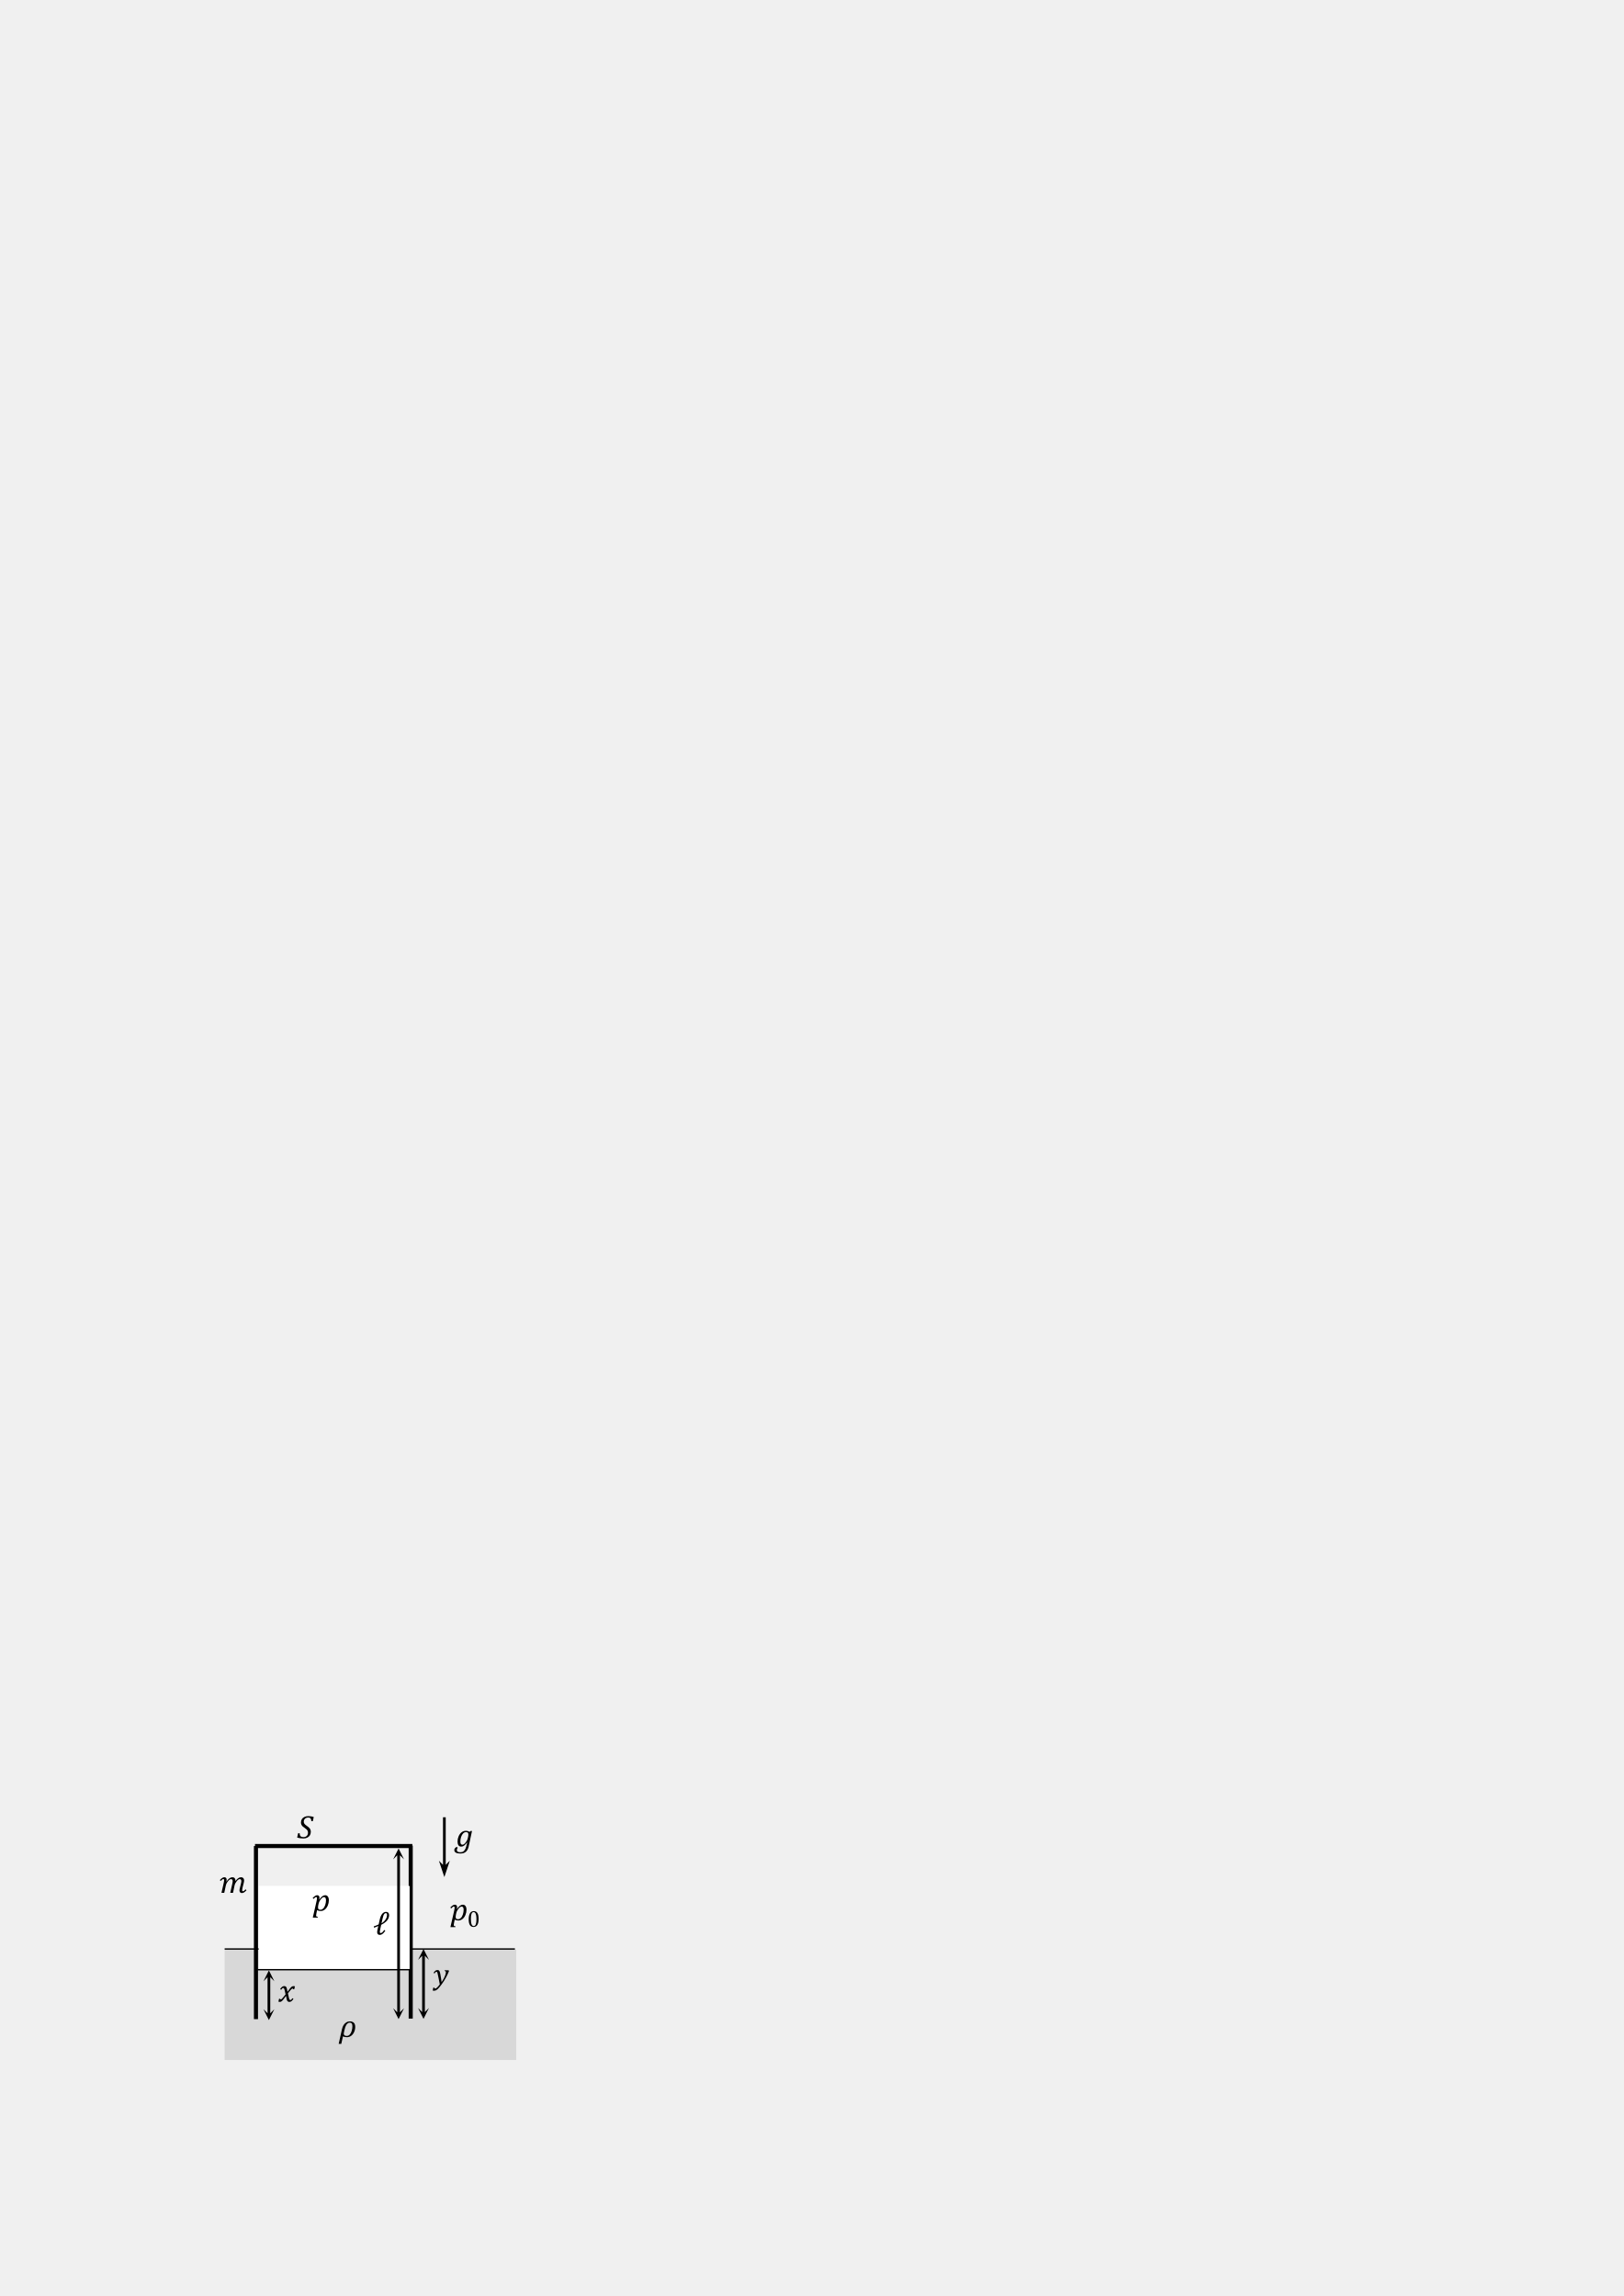
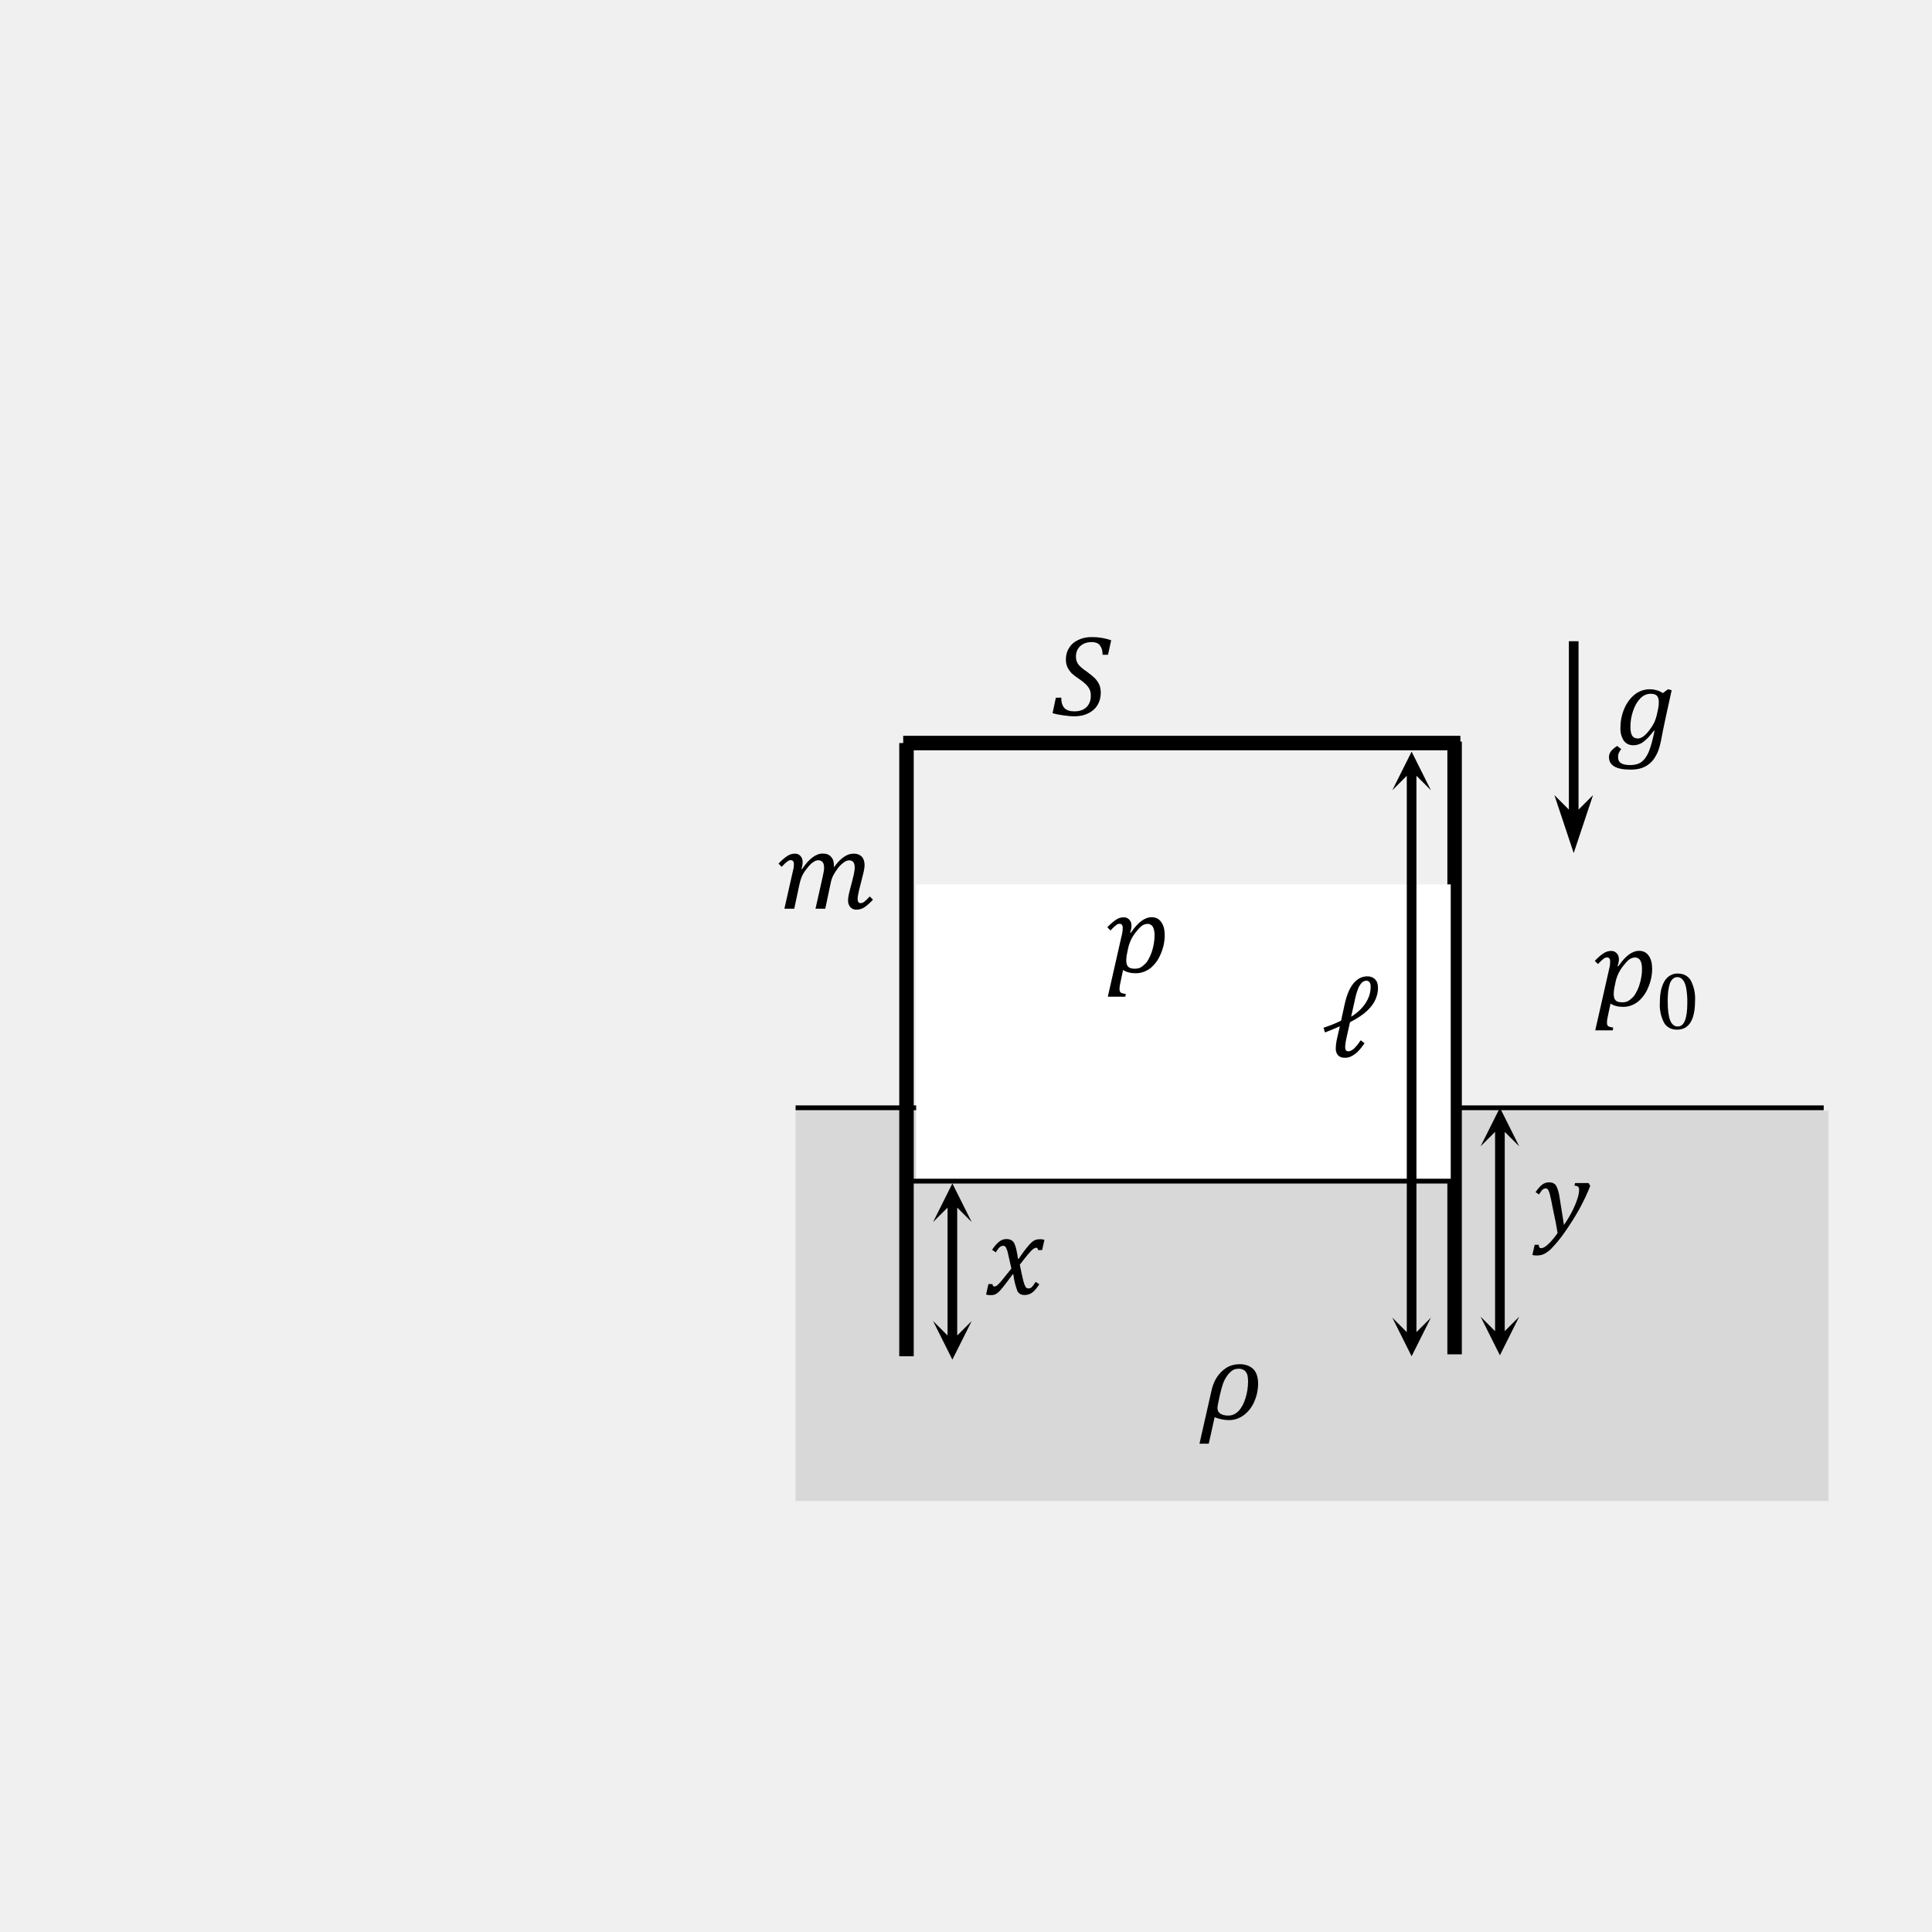
- <svg xmlns="http://www.w3.org/2000/svg" xmlns:xlink="http://www.w3.org/1999/xlink" width="595.32" height="841.92" viewBox="0 0 595.32 841.92">
+ <svg xmlns="http://www.w3.org/2000/svg" xmlns:xlink="http://www.w3.org/1999/xlink" width="200" height="200" viewBox="0 0 200 200">
  <defs>
-     <g>
-       <g id="glyph-9-5">
-         <path d="M 1.438 0.5 C 1.363 0.594 1.301 0.68 1.25 0.766 C 1.195 0.859 1.16 0.945 1.141 1.031 C 1.117 1.113 1.109 1.207 1.109 1.312 C 1.109 1.613 1.211 1.828 1.422 1.953 C 1.629 2.086 1.945 2.156 2.375 2.156 C 2.852 2.156 3.238 2.047 3.531 1.828 C 3.82 1.617 4.07 1.273 4.281 0.797 C 4.488 0.316 4.691 -0.41 4.891 -1.391 L 4.812 -1.406 C 4.426 -0.883 4.07 -0.504 3.75 -0.266 C 3.426 -0.023 3.078 0.094 2.703 0.094 C 2.273 0.094 1.941 -0.066 1.703 -0.391 C 1.473 -0.711 1.359 -1.172 1.359 -1.766 C 1.359 -2.43 1.488 -3.07 1.75 -3.688 C 2.008 -4.301 2.367 -4.789 2.828 -5.156 C 3.297 -5.52 3.816 -5.703 4.391 -5.703 C 4.641 -5.703 4.875 -5.672 5.094 -5.609 C 5.312 -5.555 5.531 -5.457 5.75 -5.312 L 6.281 -5.703 L 6.656 -5.609 L 6.062 -2.875 C 6.02 -2.688 5.922 -2.207 5.766 -1.438 C 5.609 -0.613 5.477 -0.031 5.375 0.312 C 5.281 0.656 5.156 0.961 5 1.234 C 4.852 1.516 4.66 1.758 4.422 1.969 C 4.191 2.176 3.91 2.336 3.578 2.453 C 3.242 2.566 2.848 2.625 2.391 2.625 C 0.91 2.625 0.172 2.191 0.172 1.328 C 0.172 1.109 0.238 0.91 0.375 0.734 C 0.508 0.555 0.723 0.367 1.016 0.172 Z M 3.125 -0.609 C 3.32 -0.609 3.52 -0.676 3.719 -0.812 C 3.914 -0.945 4.125 -1.16 4.344 -1.453 C 4.57 -1.754 4.75 -2.039 4.875 -2.312 C 5 -2.582 5.102 -2.914 5.188 -3.312 C 5.281 -3.719 5.328 -4.066 5.328 -4.359 C 5.328 -4.672 5.258 -4.895 5.125 -5.031 C 5 -5.164 4.785 -5.234 4.484 -5.234 C 4.086 -5.234 3.727 -5.07 3.406 -4.75 C 3.094 -4.426 2.844 -3.988 2.656 -3.438 C 2.477 -2.895 2.391 -2.352 2.391 -1.812 C 2.391 -1.406 2.445 -1.102 2.562 -0.906 C 2.688 -0.707 2.875 -0.609 3.125 -0.609 Z M 3.125 -0.609 " />
-       </g>
-       <g id="glyph-9-11">
-         <path d="M 2.797 -2.656 C 2.734 -2.957 2.672 -3.25 2.609 -3.531 C 2.547 -3.82 2.484 -4.086 2.422 -4.328 C 2.359 -4.578 2.301 -4.738 2.25 -4.812 C 2.207 -4.895 2.16 -4.945 2.109 -4.969 C 2.066 -5 2.008 -5.016 1.938 -5.016 C 1.852 -5.016 1.773 -4.992 1.703 -4.953 C 1.641 -4.922 1.566 -4.859 1.484 -4.766 C 1.41 -4.68 1.312 -4.539 1.188 -4.344 L 0.797 -4.594 C 1.047 -4.969 1.285 -5.242 1.516 -5.422 C 1.742 -5.609 2.008 -5.703 2.312 -5.703 C 2.438 -5.703 2.539 -5.688 2.625 -5.656 C 2.719 -5.633 2.801 -5.594 2.875 -5.531 C 2.945 -5.477 3.008 -5.406 3.062 -5.312 C 3.113 -5.227 3.164 -5.109 3.219 -4.953 C 3.27 -4.797 3.316 -4.602 3.359 -4.375 C 3.41 -4.145 3.453 -3.906 3.484 -3.656 L 3.547 -3.656 C 3.922 -4.188 4.203 -4.57 4.391 -4.812 C 4.586 -5.062 4.754 -5.242 4.891 -5.359 C 5.023 -5.484 5.148 -5.566 5.266 -5.609 C 5.391 -5.66 5.555 -5.688 5.766 -5.688 C 5.941 -5.688 6.094 -5.664 6.219 -5.625 L 5.984 -4.562 L 5.562 -4.562 C 5.539 -4.727 5.473 -4.812 5.359 -4.812 C 5.328 -4.812 5.289 -4.801 5.25 -4.781 C 5.207 -4.77 5.156 -4.742 5.094 -4.703 C 5.039 -4.672 4.957 -4.598 4.844 -4.484 C 4.738 -4.367 4.617 -4.227 4.484 -4.062 C 4.348 -3.906 4.207 -3.734 4.062 -3.547 L 3.672 -3.047 C 3.742 -2.672 3.812 -2.348 3.875 -2.078 C 3.938 -1.805 3.988 -1.578 4.031 -1.391 C 4.082 -1.211 4.125 -1.07 4.156 -0.969 C 4.195 -0.863 4.238 -0.785 4.281 -0.734 C 4.32 -0.68 4.363 -0.645 4.406 -0.625 C 4.457 -0.602 4.516 -0.594 4.578 -0.594 C 4.68 -0.594 4.781 -0.629 4.875 -0.703 C 4.977 -0.785 5.125 -0.973 5.312 -1.266 L 5.688 -1.016 C 5.414 -0.609 5.172 -0.32 4.953 -0.156 C 4.734 0.008 4.469 0.094 4.156 0.094 C 3.988 0.094 3.848 0.062 3.734 0 C 3.617 -0.062 3.516 -0.156 3.422 -0.281 C 3.336 -0.414 3.266 -0.625 3.203 -0.906 C 3.078 -1.406 3.004 -1.789 2.984 -2.062 L 2.922 -2.062 C 2.504 -1.477 2.191 -1.055 1.984 -0.797 C 1.785 -0.547 1.617 -0.359 1.484 -0.234 C 1.359 -0.117 1.234 -0.035 1.109 0.016 C 0.992 0.066 0.832 0.094 0.625 0.094 C 0.445 0.094 0.297 0.066 0.172 0.016 L 0.406 -1.047 L 0.828 -1.047 C 0.848 -0.879 0.914 -0.797 1.031 -0.797 C 1.082 -0.797 1.141 -0.812 1.203 -0.844 C 1.266 -0.875 1.348 -0.941 1.453 -1.047 C 1.566 -1.16 1.723 -1.336 1.922 -1.578 C 2.129 -1.816 2.422 -2.176 2.797 -2.656 Z M 2.797 -2.656 " />
-       </g>
-       <g id="glyph-9-26">
-         <path d="M 1 -1.828 C 1 -1.348 1.109 -0.988 1.328 -0.75 C 1.555 -0.52 1.898 -0.406 2.359 -0.406 C 2.891 -0.406 3.305 -0.551 3.609 -0.844 C 3.91 -1.133 4.062 -1.535 4.062 -2.047 C 4.062 -2.285 4.02 -2.492 3.938 -2.672 C 3.852 -2.859 3.727 -3.035 3.562 -3.203 C 3.395 -3.367 3.148 -3.562 2.828 -3.781 C 2.535 -3.969 2.289 -4.156 2.094 -4.344 C 1.906 -4.539 1.754 -4.754 1.641 -4.984 C 1.535 -5.223 1.484 -5.484 1.484 -5.766 C 1.484 -6.234 1.594 -6.641 1.812 -6.984 C 2.031 -7.336 2.344 -7.609 2.75 -7.797 C 3.156 -7.992 3.625 -8.094 4.156 -8.094 C 4.52 -8.094 4.852 -8.066 5.156 -8.016 C 5.469 -7.973 5.805 -7.891 6.172 -7.766 L 5.844 -6.266 L 5.281 -6.266 C 5.27 -6.598 5.219 -6.859 5.125 -7.047 C 5.039 -7.234 4.922 -7.367 4.766 -7.453 C 4.609 -7.535 4.395 -7.578 4.125 -7.578 C 3.801 -7.578 3.516 -7.508 3.266 -7.375 C 3.023 -7.238 2.836 -7.055 2.703 -6.828 C 2.578 -6.609 2.516 -6.359 2.516 -6.078 C 2.516 -5.773 2.594 -5.516 2.75 -5.297 C 2.906 -5.078 3.203 -4.816 3.641 -4.516 C 4.016 -4.254 4.301 -4.02 4.5 -3.812 C 4.707 -3.602 4.859 -3.379 4.953 -3.141 C 5.047 -2.91 5.094 -2.641 5.094 -2.328 C 5.094 -1.848 4.977 -1.422 4.75 -1.047 C 4.52 -0.68 4.195 -0.398 3.781 -0.203 C 3.375 -0.004 2.906 0.094 2.375 0.094 C 2.008 0.094 1.617 0.062 1.203 0 C 0.785 -0.051 0.414 -0.125 0.094 -0.219 L 0.438 -1.828 Z M 1 -1.828 " />
-       </g>
-       <g id="glyph-9-30">
-         <path d="M 2.578 -4.109 C 2.941 -4.648 3.301 -5.051 3.656 -5.312 C 4.008 -5.57 4.367 -5.703 4.734 -5.703 C 5.109 -5.703 5.391 -5.594 5.578 -5.375 C 5.773 -5.164 5.875 -4.859 5.875 -4.453 L 5.875 -4.375 C 5.875 -4.344 5.875 -4.312 5.875 -4.281 C 6.207 -4.758 6.539 -5.113 6.875 -5.344 C 7.207 -5.582 7.555 -5.703 7.922 -5.703 C 8.273 -5.703 8.551 -5.598 8.75 -5.391 C 8.945 -5.18 9.047 -4.891 9.047 -4.516 C 9.047 -4.266 8.988 -3.914 8.875 -3.469 L 8.484 -1.922 C 8.379 -1.504 8.328 -1.207 8.328 -1.031 C 8.328 -0.875 8.352 -0.758 8.406 -0.688 C 8.457 -0.613 8.539 -0.578 8.656 -0.578 C 8.77 -0.578 8.891 -0.625 9.016 -0.719 C 9.148 -0.82 9.344 -1.004 9.594 -1.266 L 9.922 -0.938 C 9.586 -0.582 9.297 -0.32 9.047 -0.156 C 8.797 0.008 8.508 0.094 8.188 0.094 C 7.938 0.094 7.734 0.004 7.578 -0.172 C 7.422 -0.359 7.344 -0.594 7.344 -0.875 C 7.344 -1.125 7.41 -1.5 7.547 -2 L 7.797 -3 C 7.891 -3.375 7.953 -3.645 7.984 -3.812 C 8.016 -3.988 8.031 -4.133 8.031 -4.25 C 8.031 -4.52 7.984 -4.711 7.891 -4.828 C 7.805 -4.953 7.66 -5.016 7.453 -5.016 C 7.285 -5.016 7.109 -4.953 6.922 -4.828 C 6.734 -4.703 6.535 -4.508 6.328 -4.25 C 6.129 -3.988 5.961 -3.734 5.828 -3.484 C 5.691 -3.234 5.586 -2.926 5.516 -2.562 L 4.984 0 L 3.969 0 L 4.641 -2.984 C 4.723 -3.336 4.781 -3.602 4.812 -3.781 C 4.844 -3.957 4.859 -4.109 4.859 -4.234 C 4.859 -4.516 4.805 -4.711 4.703 -4.828 C 4.598 -4.953 4.441 -5.016 4.234 -5.016 C 4.086 -5.016 3.922 -4.953 3.734 -4.828 C 3.547 -4.703 3.344 -4.504 3.125 -4.234 C 2.906 -3.961 2.734 -3.703 2.609 -3.453 C 2.492 -3.203 2.395 -2.895 2.312 -2.531 L 1.766 0 L 0.75 0 L 1.594 -3.719 C 1.688 -4.094 1.734 -4.379 1.734 -4.578 C 1.734 -4.734 1.707 -4.848 1.656 -4.922 C 1.602 -4.992 1.52 -5.031 1.406 -5.031 C 1.289 -5.031 1.164 -4.977 1.031 -4.875 C 0.895 -4.781 0.707 -4.602 0.469 -4.344 L 0.141 -4.672 C 0.484 -5.023 0.781 -5.285 1.031 -5.453 C 1.281 -5.617 1.551 -5.703 1.844 -5.703 C 2.094 -5.703 2.285 -5.617 2.422 -5.453 C 2.566 -5.297 2.641 -5.086 2.641 -4.828 C 2.641 -4.609 2.598 -4.379 2.516 -4.141 Z M 2.578 -4.109 " />
-       </g>
-       <g id="glyph-9-31">
-         <path d="M 1.656 -0.219 L 1.047 2.531 L 0.094 2.531 L 1.281 -2.766 C 1.414 -3.391 1.613 -3.91 1.875 -4.328 C 2.145 -4.754 2.477 -5.086 2.875 -5.328 C 3.281 -5.578 3.75 -5.703 4.281 -5.703 C 4.656 -5.703 4.988 -5.625 5.281 -5.469 C 5.57 -5.312 5.789 -5.086 5.938 -4.797 C 6.082 -4.504 6.156 -4.145 6.156 -3.719 C 6.156 -3.051 6.023 -2.422 5.766 -1.828 C 5.504 -1.234 5.141 -0.766 4.672 -0.422 C 4.211 -0.078 3.695 0.094 3.125 0.094 C 2.863 0.094 2.613 0.066 2.375 0.016 C 2.133 -0.023 1.895 -0.102 1.656 -0.219 Z M 2.203 -2.5 L 2 -1.547 C 1.988 -1.504 1.977 -1.441 1.969 -1.359 C 1.957 -1.285 1.953 -1.219 1.953 -1.156 C 1.953 -0.906 2.051 -0.711 2.25 -0.578 C 2.457 -0.441 2.734 -0.375 3.078 -0.375 C 3.484 -0.375 3.836 -0.535 4.141 -0.859 C 4.453 -1.18 4.691 -1.629 4.859 -2.203 C 5.035 -2.773 5.125 -3.348 5.125 -3.922 C 5.125 -4.172 5.098 -4.391 5.047 -4.578 C 4.992 -4.766 4.895 -4.922 4.75 -5.047 C 4.602 -5.172 4.395 -5.234 4.125 -5.234 C 3.977 -5.234 3.836 -5.207 3.703 -5.156 C 3.566 -5.102 3.426 -5.008 3.281 -4.875 C 3.133 -4.75 2.992 -4.578 2.859 -4.359 C 2.723 -4.148 2.602 -3.898 2.5 -3.609 C 2.395 -3.316 2.297 -2.945 2.203 -2.5 Z M 2.203 -2.5 " />
-       </g>
-       <g id="glyph-9-33">
-         <path d="M 1.609 -3.703 C 1.691 -4.055 1.734 -4.348 1.734 -4.578 C 1.734 -4.734 1.707 -4.848 1.656 -4.922 C 1.602 -4.992 1.52 -5.031 1.406 -5.031 C 1.289 -5.031 1.164 -4.977 1.031 -4.875 C 0.895 -4.781 0.707 -4.602 0.469 -4.344 L 0.141 -4.672 C 0.492 -5.035 0.789 -5.297 1.031 -5.453 C 1.281 -5.617 1.551 -5.703 1.844 -5.703 C 2.082 -5.703 2.273 -5.617 2.422 -5.453 C 2.566 -5.297 2.641 -5.086 2.641 -4.828 C 2.641 -4.609 2.594 -4.375 2.5 -4.125 L 2.578 -4.109 C 3.297 -5.172 4.016 -5.703 4.734 -5.703 C 5.16 -5.703 5.488 -5.535 5.719 -5.203 C 5.957 -4.879 6.078 -4.426 6.078 -3.844 C 6.078 -3.195 5.945 -2.562 5.688 -1.938 C 5.426 -1.312 5.066 -0.816 4.609 -0.453 C 4.148 -0.086 3.633 0.094 3.062 0.094 C 2.539 0.094 2.109 -0.02 1.766 -0.25 L 1.5 1.031 C 1.438 1.312 1.406 1.539 1.406 1.719 C 1.406 1.895 1.445 2.02 1.531 2.094 C 1.625 2.164 1.797 2.211 2.047 2.234 L 2 2.516 L 0.188 2.516 Z M 2.203 -2.047 C 2.16 -1.836 2.133 -1.676 2.125 -1.562 C 2.113 -1.457 2.109 -1.352 2.109 -1.25 C 2.109 -0.938 2.172 -0.711 2.297 -0.578 C 2.43 -0.441 2.66 -0.375 2.984 -0.375 C 3.18 -0.375 3.363 -0.41 3.531 -0.484 C 3.695 -0.566 3.852 -0.68 4 -0.828 C 4.156 -0.973 4.289 -1.148 4.406 -1.359 C 4.531 -1.578 4.641 -1.82 4.734 -2.094 C 4.836 -2.375 4.91 -2.66 4.953 -2.953 C 5.004 -3.254 5.031 -3.535 5.031 -3.797 C 5.031 -4.203 4.973 -4.504 4.859 -4.703 C 4.742 -4.91 4.562 -5.016 4.312 -5.016 C 4.113 -5.016 3.914 -4.945 3.719 -4.812 C 3.531 -4.676 3.32 -4.457 3.094 -4.156 C 2.863 -3.863 2.68 -3.57 2.547 -3.281 C 2.422 -2.988 2.32 -2.656 2.25 -2.281 Z M 2.203 -2.047 " />
-       </g>
-       <g id="glyph-9-34">
-         <path d="M 1.922 -3.172 C 1.484 -2.961 0.969 -2.75 0.375 -2.531 L 0.234 -3.016 C 0.859 -3.223 1.461 -3.469 2.047 -3.75 L 2.406 -5.406 C 2.625 -6.395 2.93 -7.129 3.328 -7.609 C 3.734 -8.098 4.207 -8.344 4.75 -8.344 C 5.008 -8.344 5.223 -8.285 5.391 -8.172 C 5.566 -8.066 5.691 -7.922 5.766 -7.734 C 5.836 -7.547 5.875 -7.336 5.875 -7.109 C 5.875 -6.742 5.789 -6.363 5.625 -5.969 C 5.457 -5.57 5.164 -5.176 4.75 -4.781 C 4.344 -4.395 3.75 -4 2.969 -3.594 L 2.594 -1.891 C 2.508 -1.504 2.469 -1.219 2.469 -1.031 C 2.469 -0.875 2.492 -0.758 2.547 -0.688 C 2.598 -0.613 2.68 -0.578 2.797 -0.578 C 2.898 -0.578 3 -0.602 3.094 -0.656 C 3.195 -0.707 3.301 -0.781 3.406 -0.875 C 3.508 -0.969 3.613 -1.082 3.719 -1.219 C 3.82 -1.352 3.941 -1.52 4.078 -1.719 L 4.484 -1.406 C 4.211 -1.031 3.977 -0.742 3.781 -0.547 C 3.582 -0.359 3.367 -0.203 3.141 -0.078 C 2.922 0.035 2.68 0.094 2.422 0.094 C 2.117 0.094 1.891 0.004 1.734 -0.172 C 1.578 -0.348 1.5 -0.586 1.5 -0.891 C 1.5 -1.191 1.551 -1.57 1.656 -2.031 Z M 3.094 -4.156 C 3.738 -4.551 4.234 -5.02 4.578 -5.562 C 4.93 -6.102 5.109 -6.672 5.109 -7.266 C 5.109 -7.461 5.07 -7.613 5 -7.719 C 4.926 -7.832 4.816 -7.891 4.672 -7.891 C 4.484 -7.891 4.316 -7.812 4.172 -7.656 C 4.035 -7.508 3.906 -7.285 3.781 -6.984 C 3.664 -6.68 3.555 -6.281 3.453 -5.781 Z M 3.094 -4.156 " />
-       </g>
-       <g id="glyph-14-4">
-         <path d="M 2.312 0.062 C 1.707 0.062 1.258 -0.172 0.969 -0.641 C 0.676 -1.109 0.531 -1.82 0.531 -2.781 C 0.531 -3.289 0.578 -3.734 0.672 -4.109 C 0.766 -4.484 0.891 -4.789 1.047 -5.031 C 1.211 -5.27 1.406 -5.445 1.625 -5.562 C 1.852 -5.688 2.102 -5.75 2.375 -5.75 C 2.977 -5.75 3.426 -5.516 3.719 -5.047 C 4.02 -4.578 4.172 -3.867 4.172 -2.922 C 4.172 -1.93 4.016 -1.188 3.703 -0.688 C 3.391 -0.188 2.926 0.062 2.312 0.062 Z M 1.344 -2.906 C 1.344 -2.008 1.426 -1.348 1.594 -0.922 C 1.758 -0.492 2.02 -0.281 2.375 -0.281 C 2.707 -0.281 2.957 -0.477 3.125 -0.875 C 3.289 -1.281 3.375 -1.898 3.375 -2.734 C 3.375 -3.367 3.332 -3.883 3.25 -4.281 C 3.164 -4.676 3.047 -4.957 2.891 -5.125 C 2.742 -5.301 2.566 -5.391 2.359 -5.391 C 2.172 -5.391 2.008 -5.332 1.875 -5.219 C 1.75 -5.102 1.645 -4.938 1.562 -4.719 C 1.488 -4.508 1.43 -4.25 1.391 -3.938 C 1.359 -3.633 1.344 -3.289 1.344 -2.906 Z M 1.344 -2.906 " />
-       </g>
-       <g id="glyph-15-0">
-         <path d="M 2.641 0.016 C 2.535 -0.617 2.391 -1.379 2.203 -2.266 C 2.016 -3.211 1.891 -3.801 1.828 -4.031 C 1.754 -4.301 1.676 -4.473 1.594 -4.547 C 1.539 -4.586 1.477 -4.609 1.406 -4.609 C 1.289 -4.609 1.18 -4.562 1.078 -4.469 C 0.984 -4.383 0.863 -4.223 0.719 -3.984 L 0.359 -4.219 C 0.609 -4.594 0.836 -4.852 1.047 -5 C 1.266 -5.156 1.508 -5.234 1.781 -5.234 C 1.926 -5.234 2.051 -5.211 2.156 -5.172 C 2.227 -5.148 2.301 -5.102 2.375 -5.031 C 2.445 -4.969 2.508 -4.875 2.562 -4.75 C 2.613 -4.633 2.66 -4.504 2.703 -4.359 C 2.742 -4.211 2.789 -4 2.844 -3.719 C 2.926 -3.258 3.008 -2.77 3.094 -2.25 C 3.176 -1.738 3.242 -1.266 3.297 -0.828 C 3.648 -1.336 3.945 -1.832 4.188 -2.312 C 4.426 -2.789 4.598 -3.207 4.703 -3.562 C 4.816 -3.914 4.875 -4.207 4.875 -4.438 C 4.875 -4.602 4.836 -4.719 4.766 -4.781 C 4.691 -4.844 4.566 -4.879 4.391 -4.891 L 4.453 -5.156 L 5.859 -5.156 L 6.016 -4.875 C 5.742 -4.133 5.375 -3.336 4.906 -2.484 C 4.445 -1.648 3.922 -0.82 3.328 0 C 2.754 0.789 2.281 1.363 1.906 1.719 C 1.645 1.957 1.391 2.129 1.141 2.234 C 0.953 2.305 0.75 2.344 0.531 2.344 C 0.457 2.344 0.367 2.336 0.266 2.328 C 0.172 2.316 0.094 2.301 0.031 2.281 L 0.266 1.234 L 0.688 1.234 C 0.688 1.461 0.77 1.578 0.938 1.578 C 1.145 1.578 1.383 1.445 1.656 1.188 C 1.938 0.926 2.266 0.535 2.641 0.016 Z M 2.641 0.016 " />
-       </g>
-     </g>
+     <path id="a" d="M1.44.5q-.12.14-.19.27a1.03 1.03 0 0 0-.14.55q0 .44.31.63.3.2.96.2.71 0 1.15-.32T4.28.8q.3-.72.61-2.2h-.08q-.58.78-1.06 1.13A1.7 1.7 0 0 1 2.7.1q-.64 0-1-.48a2.3 2.3 0 0 1-.34-1.38q0-.99.39-1.92.39-.91 1.08-1.47a2.5 2.5 0 0 1 2.26-.45q.33.08.66.3l.53-.4.38.1-.6 2.74-.3 1.43Q5.54-.2 5.39.31T5 1.23a2.6 2.6 0 0 1-1.42 1.22q-.5.17-1.19.17-2.22 0-2.22-1.3 0-.32.2-.59t.65-.56ZM3.13-.6q.29 0 .59-.21t.62-.64q.35-.45.54-.86.18-.4.3-1 .15-.6.15-1.05t-.2-.67q-.19-.2-.65-.2-.6 0-1.07.48t-.75 1.31a5 5 0 0 0-.27 1.63q0 .6.17.9.19.3.56.3m0 0" />
+     <path id="b" d="m2.8-2.66-.38-1.67a2 2 0 0 0-.17-.48q-.06-.12-.14-.16a.3.3 0 0 0-.17-.05 1 1 0 0 0-.24.07 1 1 0 0 0-.22.18l-.3.43L.8-4.6q.38-.57.72-.83a1.2 1.2 0 0 1 1.1-.24q.15.04.25.13.12.07.2.22.07.12.15.36t.14.58q.08.34.12.71h.07q.55-.8.84-1.15.3-.37.5-.55t.38-.25.5-.08q.25 0 .45.07l-.24 1.06h-.42q-.03-.25-.2-.25l-.11.03-.16.08q-.07.04-.25.22a11 11 0 0 0-.78.93l-.39.5.2.97.16.69.13.42.12.24q.06.08.13.1.07.04.17.04.15 0 .3-.11.15-.13.43-.57l.38.25q-.41.62-.74.86a1.3 1.3 0 0 1-.8.25A1 1 0 0 1 3.74 0a1 1 0 0 1-.3-.28 7.34 7.34 0 0 1-.44-1.78h-.07Q2.3-1.2 1.98-.8q-.3.38-.5.57-.19.17-.37.25T.62.09A1 1 0 0 1 .18.02l.24-1.07h.42q.02.25.2.25l.17-.04q.1-.05.25-.2.18-.18.47-.54zm0 0" />
+     <path id="h" d="M1-1.83q0 .72.33 1.08.33.34 1.03.34.79 0 1.25-.43.45-.45.45-1.2 0-.37-.12-.63a2 2 0 0 0-.38-.53 6 6 0 0 0-.73-.58 5 5 0 0 1-.74-.56q-.28-.3-.45-.64-.16-.36-.16-.79 0-.7.33-1.21.33-.54.94-.82.61-.3 1.4-.3a6 6 0 0 1 2.02.33l-.33 1.5h-.56q-.01-.5-.16-.78a1 1 0 0 0-.35-.4 1.4 1.4 0 0 0-.64-.13q-.49 0-.86.2t-.57.55q-.18.33-.18.75 0 .45.23.78t.9.78q.55.4.85.7.3.33.45.68.14.34.14.81 0 .71-.34 1.28-.34.55-.97.85-.6.3-1.4.3Q1.83.1 1.2 0A7 7 0 0 1 .1-.22l.34-1.6Zm0 0" />
+     <path id="e" d="M2.58-4.1q.54-.82 1.08-1.21.52-.4 1.07-.4.57 0 .85.34.3.3.3.92v.17q.5-.72 1-1.06.49-.36 1.04-.36.53 0 .83.3.3.32.3.88 0 .38-.18 1.05l-.39 1.55q-.15.63-.15.89 0 .24.08.34.07.12.25.11a.6.6 0 0 0 .36-.14q.2-.15.57-.55l.33.33a5 5 0 0 1-.87.78Q8.67.1 8.19.1a.8.8 0 0 1-.61-.26 1 1 0 0 1-.24-.7q0-.38.2-1.13l.26-1q.14-.55.18-.81.05-.27.05-.44 0-.4-.14-.58-.13-.18-.44-.19a1 1 0 0 0-.53.2 3 3 0 0 0-.6.57q-.3.4-.5.77t-.3.92L4.98 0H3.97l.67-2.98.17-.8q.05-.27.05-.45 0-.43-.16-.6-.15-.18-.47-.19a1 1 0 0 0-.5.2q-.28.18-.6.59-.33.4-.52.78-.18.38-.3.92L1.77 0H.75l.84-3.72q.15-.56.14-.86a.6.6 0 0 0-.07-.34q-.09-.1-.25-.11a.6.6 0 0 0-.38.16q-.2.14-.56.53l-.33-.33q.51-.53.9-.78.36-.25.8-.25.38 0 .58.25.22.23.22.62 0 .33-.12.69Zm0 0" />
+     <path id="d" d="m1.66-.22-.61 2.75H.09l1.2-5.3q.18-.93.59-1.56t1-1q.6-.37 1.4-.37.56 0 1 .23t.66.67q.21.45.22 1.08 0 1-.4 1.9a3.4 3.4 0 0 1-1.09 1.4q-.69.51-1.54.51a4 4 0 0 1-1.47-.3M2.2-2.5l-.2.95-.03.2-.02.2q0 .37.3.57t.83.2q.6 0 1.06-.48t.72-1.34.26-1.72q0-.37-.07-.66a1 1 0 0 0-.3-.47 1 1 0 0 0-.62-.18q-.23 0-.43.07t-.42.29q-.23.19-.42.51-.21.31-.36.75T2.2-2.5m0 0" />
+     <path id="f" d="M1.6-3.7q.14-.53.13-.88a.6.6 0 0 0-.07-.34q-.09-.1-.25-.11a.6.6 0 0 0-.38.16q-.2.14-.56.53l-.33-.33q.53-.55.9-.78.36-.25.8-.25.36 0 .58.25.22.23.22.62a2 2 0 0 1-.14.7l.08.02q1.08-1.6 2.15-1.6.64 0 .99.5.36.49.36 1.37 0 .97-.4 1.9A3.7 3.7 0 0 1 4.62-.45q-.7.54-1.55.54-.78 0-1.3-.34L1.5 1.03q-.1.41-.1.69 0 .26.13.37.15.1.52.14L2 2.52H.19Zm.6 1.65a4 4 0 0 0-.1.8q0 .47.2.67t.68.2q.3 0 .55-.1.25-.13.47-.35.24-.21.4-.53.2-.33.33-.73.15-.43.22-.86.08-.45.08-.85 0-.6-.17-.9a.6.6 0 0 0-.55-.32q-.3 0-.6.2-.27.21-.62.66t-.54.88q-.2.44-.3 1Zm0 0" />
+     <path id="i" d="M1.92-3.17q-.66.3-1.54.64l-.15-.49q.94-.3 1.82-.73l.36-1.66q.32-1.48.92-2.2t1.42-.73q.39 0 .64.17.26.15.38.44.1.28.1.62 0 .55-.25 1.14-.25.6-.87 1.19-.6.58-1.78 1.19l-.38 1.7q-.12.58-.12.86 0 .24.08.34.07.12.25.11.15 0 .3-.08t.3-.21q.15-.15.32-.35l.36-.5.4.31q-.4.57-.7.86t-.64.47-.72.17q-.45 0-.69-.26A1 1 0 0 1 1.5-.9q0-.45.16-1.14Zm1.17-.99q.97-.6 1.49-1.4.53-.81.53-1.7 0-.3-.11-.46a.4.4 0 0 0-.33-.17.7.7 0 0 0-.5.23 2 2 0 0 0-.39.68q-.18.45-.33 1.2Zm0 0" />
+     <path id="g" d="M2.31.06q-.9 0-1.34-.7a4 4 0 0 1-.44-2.14q0-.76.14-1.33.15-.56.38-.92.25-.36.57-.53.34-.2.75-.19.9 0 1.35.7a4 4 0 0 1 .45 2.13q0 1.48-.47 2.23T2.31.06M1.34-2.9q0 1.35.25 1.99.26.64.78.64.51 0 .75-.6.25-.6.25-1.85a8 8 0 0 0-.12-1.55q-.13-.6-.36-.84a.7.7 0 0 0-.53-.27.7.7 0 0 0-.48.17 1.3 1.3 0 0 0-.32.5q-.1.31-.17.78-.05.45-.05 1.03m0 0" />
+     <path id="c" d="M2.64.02Q2.5-.94 2.2-2.27q-.27-1.41-.37-1.76-.11-.4-.24-.52a.3.3 0 0 0-.18-.06.5.5 0 0 0-.33.14q-.15.13-.36.49l-.36-.24q.38-.55.69-.78a1.2 1.2 0 0 1 1.1-.17 1 1 0 0 1 .23.14 1 1 0 0 1 .18.28 4 4 0 0 1 .28 1.03l.46 2.9q.53-.77.89-1.5.35-.71.51-1.24a3 3 0 0 0 .17-.88q0-.25-.1-.34-.12-.1-.38-.11l.06-.27h1.4l.17.29Q5.6-3.77 4.9-2.48 4.2-1.23 3.33 0A13 13 0 0 1 1.9 1.72q-.4.35-.77.51-.28.1-.6.11l-.27-.01Q.12 2.3.03 2.28l.24-1.05h.42q0 .35.25.35.3 0 .72-.4.42-.38.98-1.16m0 0" />
  </defs>
-   <path fill="none" stroke-width="0.5" stroke-linecap="butt" stroke-linejoin="miter" stroke="rgb(0%, 0%, 0%)" stroke-opacity="1" stroke-miterlimit="10" d="M 189.001 126.869 L 82.45 126.869 " transform="matrix(0.998859, 0, 0, -0.998859, 0, 841.3998)" />
-   <g fill="rgb(0%, 0%, 0%)" fill-opacity="1">
-     <use xlink:href="#glyph-9-5" x="166.39" y="677.047" />
-   </g>
-   <path fill-rule="nonzero" fill="rgb(0%, 0%, 0%)" fill-opacity="1" d="M 163.414 666.379 L 163.414 684.309 L 162.414 684.309 L 162.414 666.379 Z M 162.914 684.309 L 164.91 682.312 L 162.914 688.305 L 160.918 682.312 Z M 162.914 684.309 " />
-   <path fill-rule="evenodd" fill="rgb(84.698%, 84.698%, 84.698%)" fill-opacity="1" d="M 82.355 755.379 L 189.285 755.379 L 189.285 714.973 L 82.355 714.973 Z M 82.355 755.379 " />
-   <path fill-rule="nonzero" fill="rgb(0%, 0%, 0%)" fill-opacity="1" d="M 155.773 716.672 L 155.773 738.297 L 154.773 738.297 L 154.773 716.672 Z M 155.273 716.672 L 153.273 718.672 L 155.273 714.676 L 157.27 718.672 Z M 155.273 738.297 L 157.27 736.301 L 155.273 740.297 L 153.273 736.301 Z M 155.273 738.297 " />
-   <path fill="none" stroke-width="1.5" stroke-linecap="butt" stroke-linejoin="miter" stroke="rgb(0%, 0%, 0%)" stroke-opacity="1" stroke-miterlimit="10" d="M 93.951 101.121 L 93.951 164.67 " transform="matrix(0.998859, 0, 0, -0.998859, 0, 841.3998)" />
-   <path fill="none" stroke-width="1.5" stroke-linecap="butt" stroke-linejoin="miter" stroke="rgb(0%, 0%, 0%)" stroke-opacity="1" stroke-miterlimit="10" d="M 150.75 101.32 L 150.75 164.818 " transform="matrix(0.998859, 0, 0, -0.998859, 0, 841.3998)" />
-   <path fill="none" stroke-width="1.5" stroke-linecap="butt" stroke-linejoin="miter" stroke="rgb(0%, 0%, 0%)" stroke-opacity="1" stroke-miterlimit="10" d="M 93.599 164.67 L 151.348 164.67 " transform="matrix(0.998859, 0, 0, -0.998859, 0, 841.3998)" />
-   <path fill-rule="evenodd" fill="rgb(100%, 100%, 100%)" fill-opacity="1" d="M 94.84 722.367 L 150.18 722.367 L 150.18 691.551 L 94.84 691.551 Z M 94.84 722.367 " />
-   <g fill="rgb(0%, 0%, 0%)" fill-opacity="1">
-     <use xlink:href="#glyph-9-11" x="101.904" y="733.982" />
-   </g>
-   <g fill="rgb(0%, 0%, 0%)" fill-opacity="1">
-     <use xlink:href="#glyph-15-0" x="158.599" y="727.63" />
-   </g>
-   <path fill="none" stroke-width="0.5" stroke-linecap="butt" stroke-linejoin="miter" stroke="rgb(0%, 0%, 0%)" stroke-opacity="1" stroke-miterlimit="10" d="M 150.852 119.27 L 94.549 119.27 " transform="matrix(0.998859, 0, 0, -0.998859, 0, 841.3998)" />
-   <g fill="rgb(0%, 0%, 0%)" fill-opacity="1">
-     <use xlink:href="#glyph-9-31" x="124.078" y="746.924" />
-   </g>
-   <g fill="rgb(0%, 0%, 0%)" fill-opacity="1">
-     <use xlink:href="#glyph-9-30" x="80.452" y="694.068" />
-   </g>
-   <g fill="rgb(0%, 0%, 0%)" fill-opacity="1">
-     <use xlink:href="#glyph-9-33" x="164.952" y="704.137" />
-   </g>
-   <g fill="rgb(0%, 0%, 0%)" fill-opacity="1">
-     <use xlink:href="#glyph-14-4" x="171.304" y="706.534" />
-   </g>
-   <path fill-rule="nonzero" fill="rgb(0%, 0%, 0%)" fill-opacity="1" d="M 99.086 724.512 L 99.086 738.746 L 98.09 738.746 L 98.09 724.512 Z M 98.586 724.512 L 96.59 726.512 L 98.586 722.516 L 100.586 726.512 Z M 98.586 738.746 L 100.586 736.75 L 98.586 740.746 L 96.59 736.75 Z M 98.586 738.746 " />
-   <g fill="rgb(0%, 0%, 0%)" fill-opacity="1">
-     <use xlink:href="#glyph-9-26" x="108.856" y="674.051" />
-   </g>
-   <path fill-rule="nonzero" fill="rgb(0%, 0%, 0%)" fill-opacity="1" d="M 146.633 679.812 L 146.633 738.398 L 145.633 738.398 L 145.633 679.812 Z M 146.133 679.812 L 144.137 681.812 L 146.133 677.816 L 148.129 681.812 Z M 146.133 738.398 L 148.129 736.398 L 146.133 740.395 L 144.137 736.398 Z M 146.133 738.398 " />
-   <g fill="rgb(0%, 0%, 0%)" fill-opacity="1">
-     <use xlink:href="#glyph-9-34" x="136.784" y="709.411" />
-   </g>
-   <g fill="rgb(0%, 0%, 0%)" fill-opacity="1">
-     <use xlink:href="#glyph-9-33" x="114.489" y="700.661" />
-   </g>
+   <path fill="none" stroke="#000" stroke-miterlimit="10" stroke-width=".499" d="M188.79 114.68H82.36" />
+   <use xlink:href="#a" x="166.39" y="77.05" />
+   <path d="M163.41 66.38v17.93h-1v-17.93Zm-.5 17.93 2-2-2 6-2-6Zm0 0" />
+   <path fill="#d8d8d8" fill-rule="evenodd" d="M82.36 155.38h106.93v-40.4H82.36Zm0 0" />
+   <path d="M155.77 116.67v21.63h-1v-21.63Zm-.5 0-2 2 2-4 2 4Zm0 21.63 2-2-2 4-2-4Zm0 0" />
+   <path fill="none" stroke="#000" stroke-miterlimit="10" stroke-width="1.498" d="M93.84 140.4v-63.48M150.58 140.2v-63.43M93.5 76.92h57.68" />
+   <path fill="#fff" fill-rule="evenodd" d="M94.84 122.37h55.34v-30.82H94.84Zm0 0" />
+   <use xlink:href="#b" x="101.9" y="133.98" />
+   <use xlink:href="#c" x="158.6" y="127.63" />
+   <path fill="none" stroke="#000" stroke-miterlimit="10" stroke-width=".499" d="M150.68 122.27H94.44" />
+   <use xlink:href="#d" x="124.08" y="146.92" />
+   <use xlink:href="#e" x="80.45" y="94.07" />
+   <use xlink:href="#f" x="164.95" y="104.14" />
+   <use xlink:href="#g" x="171.3" y="106.53" />
+   <path d="M99.09 124.51v14.24h-1V124.5Zm-.5 0-2 2 2-4 2 4Zm0 14.24 2-2-2 4-2-4Zm0 0" />
+   <use xlink:href="#h" x="108.86" y="74.05" />
+   <path d="M146.63 79.81v58.59h-1V79.8Zm-.5 0-2 2 2-4 2 4Zm0 58.59 2-2-2 4-2-4Zm0 0" />
+   <use xlink:href="#i" x="136.78" y="109.41" />
+   <use xlink:href="#f" x="114.49" y="100.66" />
</svg>
